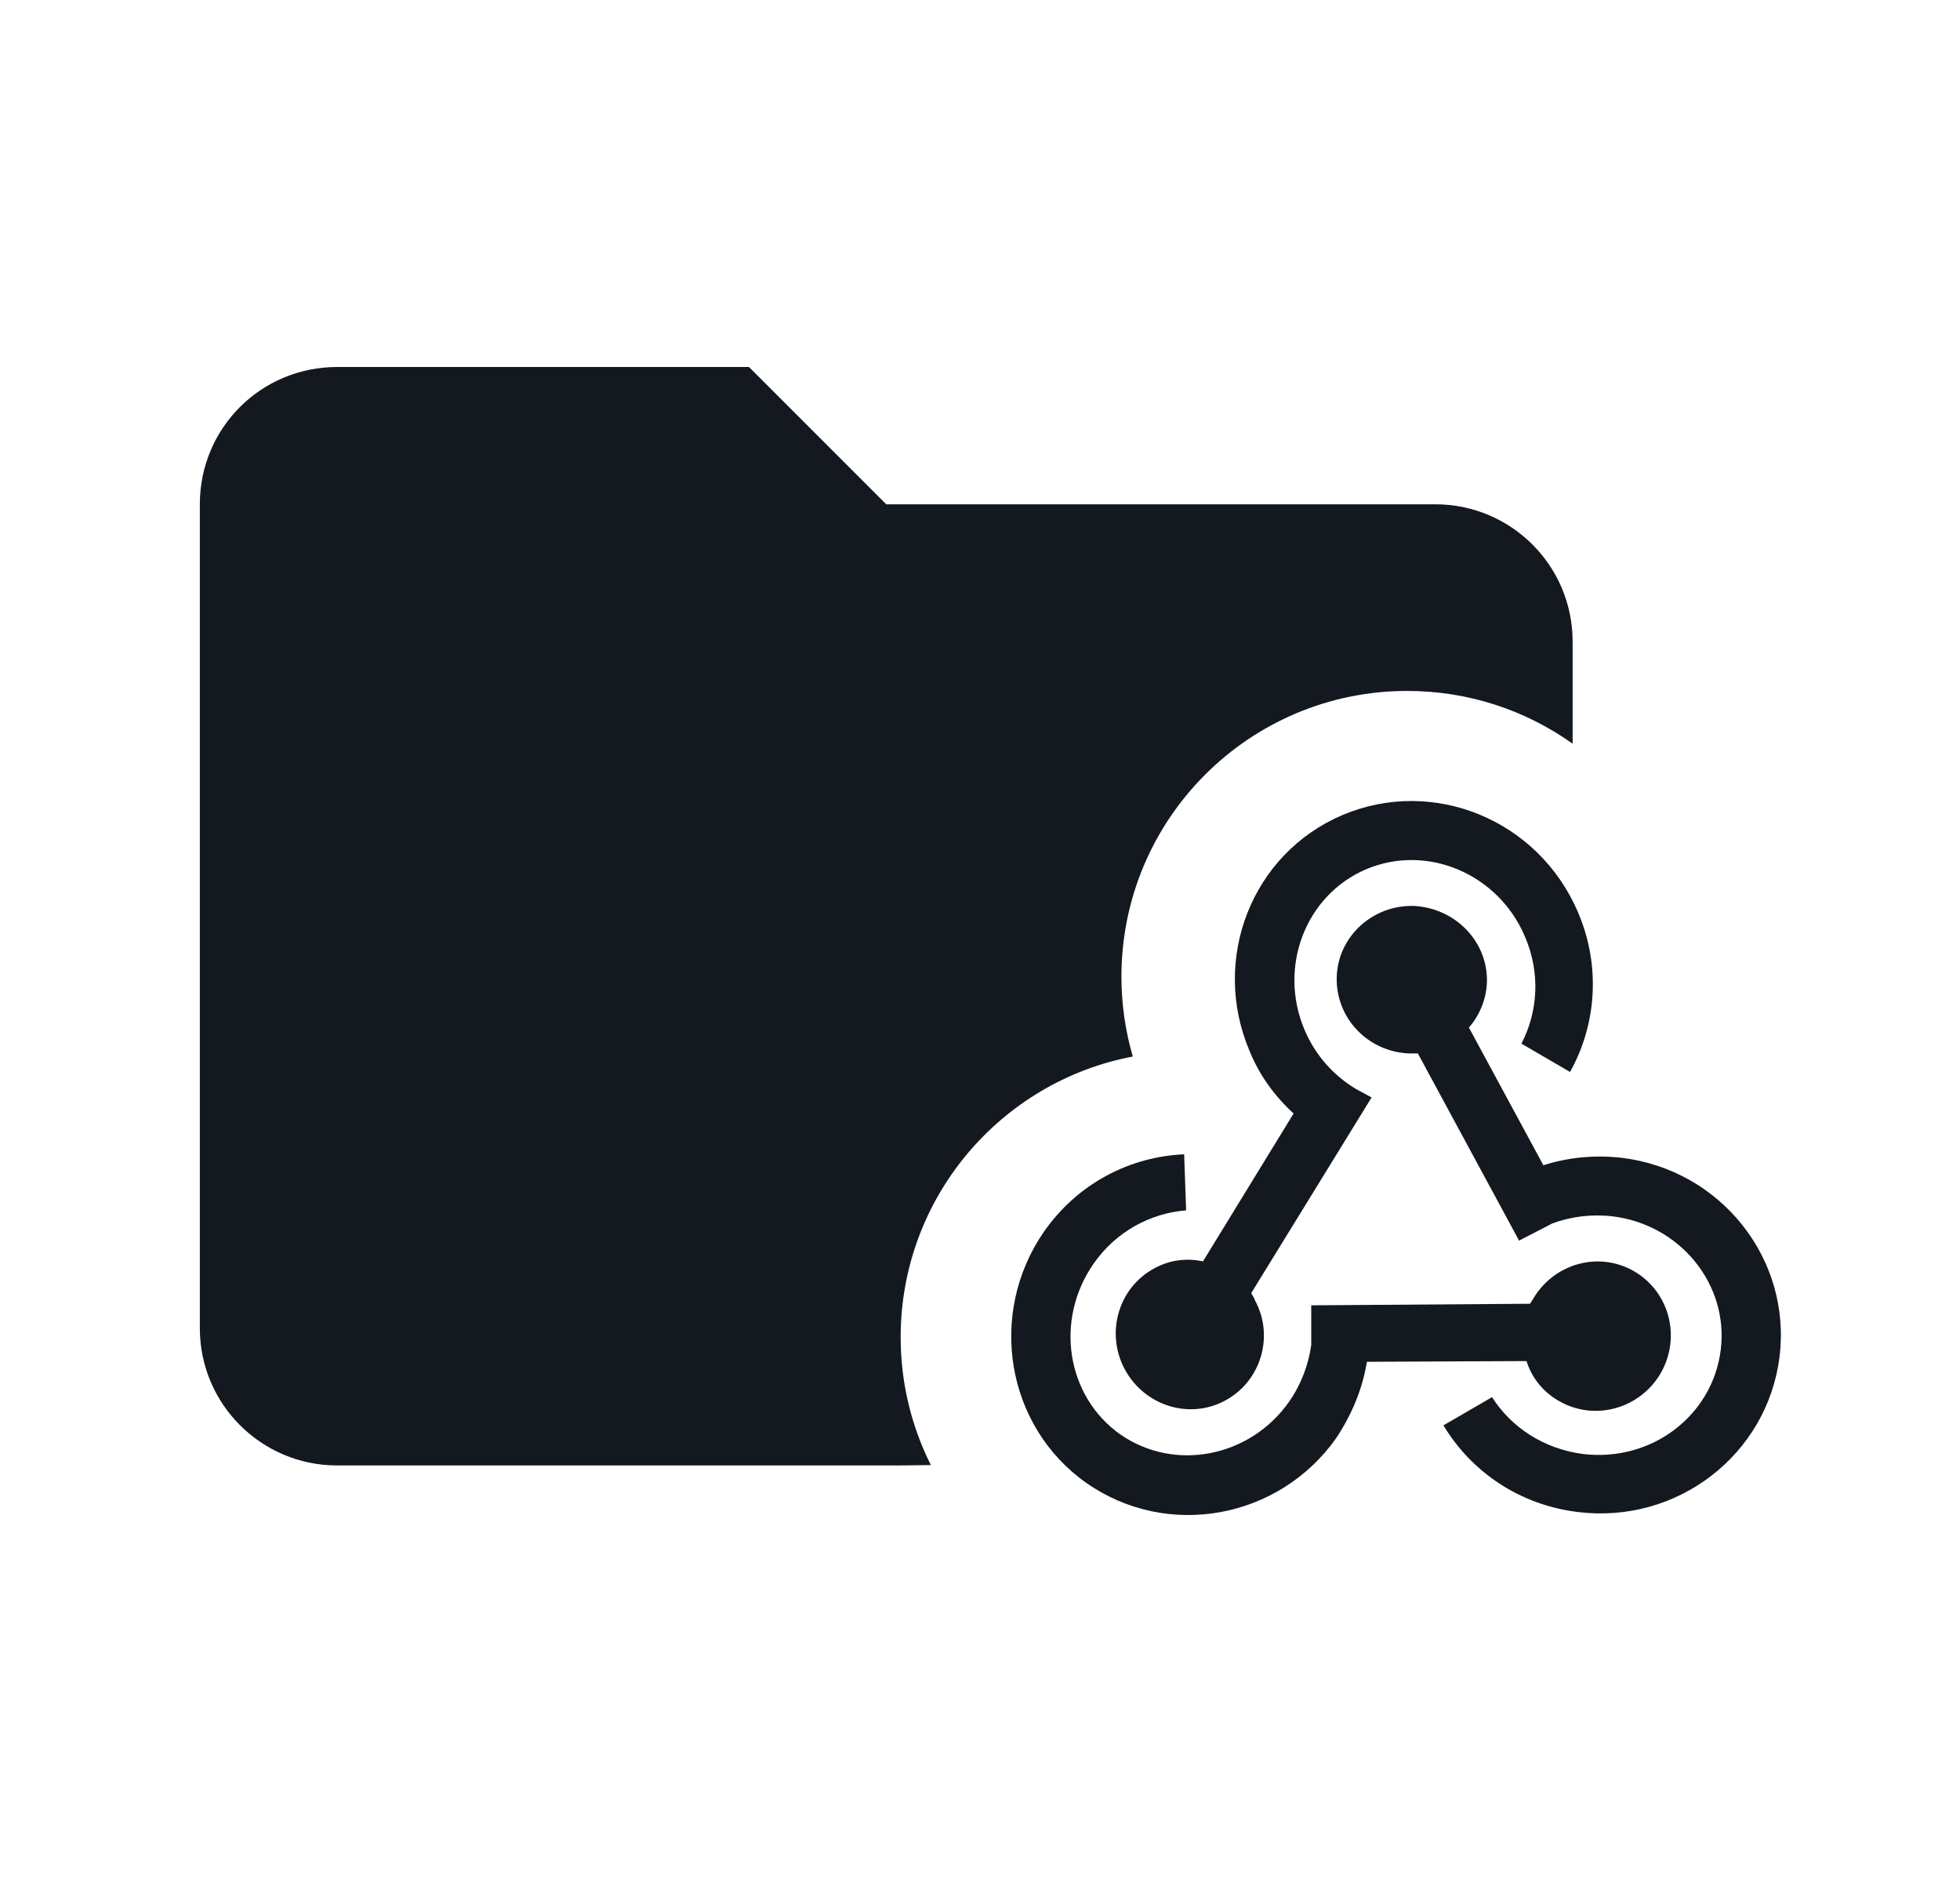
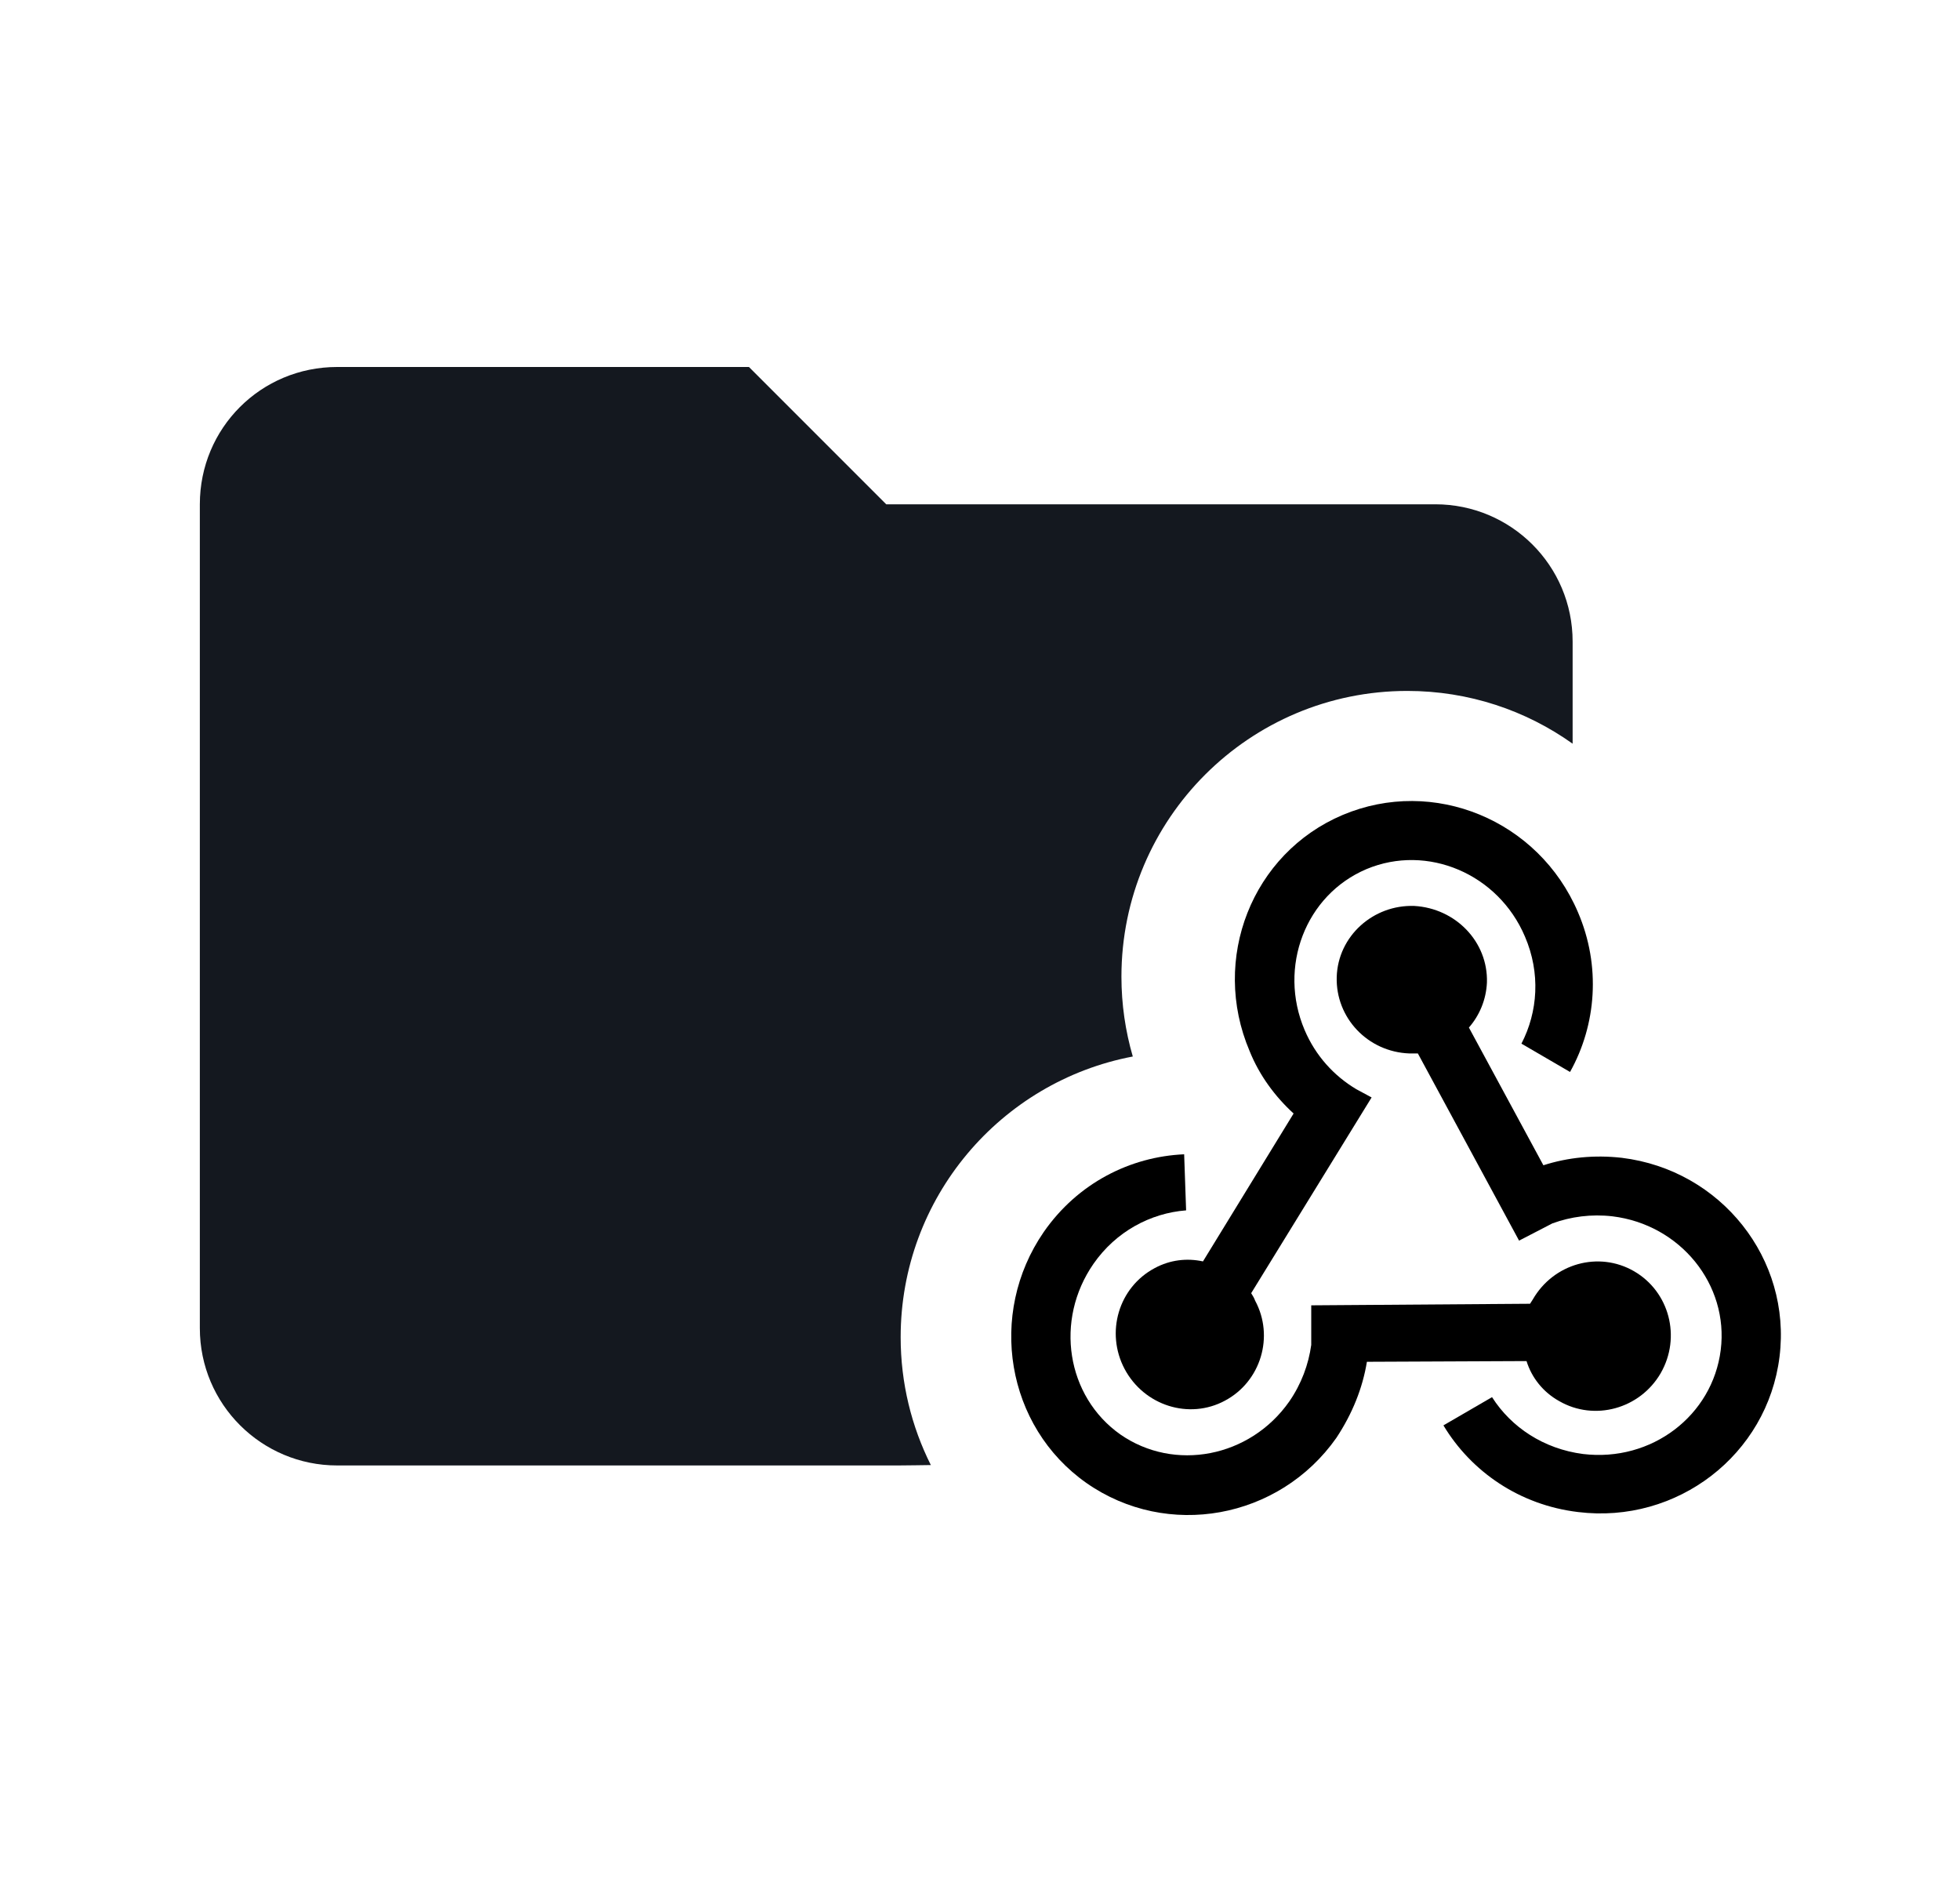
<svg xmlns="http://www.w3.org/2000/svg" width="25" height="24" viewBox="0 0 25 24" fill="none">
  <path d="M11.304 6.431H18.308C19.271 6.431 20.059 7.21 20.059 8.182V9.484C19.464 9.06 18.736 8.811 17.95 8.811C15.937 8.811 14.304 10.442 14.304 12.455C14.304 12.809 14.355 13.15 14.449 13.473C12.763 13.793 11.488 15.274 11.488 17.053C11.488 17.639 11.627 18.192 11.873 18.683C11.74 18.684 11.603 18.688 11.461 18.688H4.3C3.337 18.688 2.549 17.909 2.549 16.937V6.431C2.549 5.459 3.328 4.68 4.3 4.68H9.553L11.304 6.431Z" fill="#14181F" />
-   <path d="M17.045 18.337C16.315 19.373 14.889 19.633 13.858 18.912C12.833 18.192 12.593 16.756 13.313 15.711C13.748 15.085 14.419 14.75 15.104 14.72L15.129 15.435C14.674 15.47 14.233 15.706 13.948 16.116C13.448 16.836 13.603 17.807 14.289 18.292C14.979 18.772 15.944 18.587 16.445 17.872C16.6 17.647 16.69 17.401 16.725 17.151V16.646L19.516 16.626L19.551 16.571C19.816 16.111 20.392 15.951 20.842 16.211C21.292 16.471 21.447 17.051 21.182 17.512C20.917 17.967 20.337 18.127 19.887 17.867C19.681 17.752 19.536 17.567 19.471 17.357L17.435 17.366C17.38 17.702 17.25 18.027 17.045 18.337Z" fill="#14181F" />
-   <path d="M22.698 17.302C22.853 16.056 21.953 14.92 20.687 14.765C20.337 14.725 19.997 14.76 19.686 14.86L18.736 13.104C18.871 12.949 18.956 12.749 18.966 12.529C18.981 12.009 18.566 11.584 18.041 11.553C17.515 11.534 17.065 11.939 17.05 12.459C17.035 12.979 17.445 13.414 17.976 13.434H18.085L19.376 15.821L19.801 15.601C20.037 15.515 20.297 15.48 20.567 15.511C21.432 15.616 22.053 16.381 21.948 17.216C21.843 18.052 21.067 18.647 20.192 18.542C19.691 18.477 19.276 18.202 19.031 17.817L18.411 18.177C18.766 18.767 19.381 19.192 20.127 19.282C21.392 19.438 22.543 18.552 22.698 17.302Z" fill="#14181F" />
-   <path d="M15.939 13.404C15.439 12.229 15.969 10.883 17.125 10.393C18.286 9.903 19.626 10.458 20.127 11.633C20.422 12.319 20.362 13.069 20.026 13.67L19.406 13.309C19.616 12.904 19.651 12.409 19.451 11.944C19.111 11.143 18.206 10.758 17.43 11.083C16.65 11.413 16.3 12.334 16.64 13.134C16.78 13.464 17.015 13.72 17.3 13.89L17.495 13.995L15.959 16.491L15.966 16.503C15.98 16.525 15.997 16.552 16.009 16.586C16.255 17.041 16.084 17.617 15.624 17.862C15.169 18.107 14.594 17.927 14.344 17.457C14.098 16.991 14.268 16.416 14.729 16.171C14.924 16.066 15.139 16.041 15.344 16.086L16.5 14.2C16.265 13.985 16.064 13.715 15.939 13.404Z" fill="#14181F" />
+   <path d="M17.045 18.337C16.315 19.373 14.889 19.633 13.858 18.912C12.833 18.192 12.593 16.756 13.313 15.711C13.748 15.085 14.419 14.75 15.104 14.72L15.129 15.435C14.674 15.47 14.233 15.706 13.948 16.116C13.448 16.836 13.603 17.807 14.289 18.292C14.979 18.772 15.944 18.587 16.445 17.872C16.6 17.647 16.69 17.401 16.725 17.151V16.646L19.516 16.626L19.551 16.571C19.816 16.111 20.392 15.951 20.842 16.211C21.292 16.471 21.447 17.051 21.182 17.512C20.917 17.967 20.337 18.127 19.887 17.867C19.681 17.752 19.536 17.567 19.471 17.357L17.435 17.366C17.38 17.702 17.25 18.027 17.045 18.337Z" fill="currentColor" />
+   <path d="M22.698 17.302C22.853 16.056 21.953 14.92 20.687 14.765C20.337 14.725 19.997 14.76 19.686 14.86L18.736 13.104C18.871 12.949 18.956 12.749 18.966 12.529C18.981 12.009 18.566 11.584 18.041 11.553C17.515 11.534 17.065 11.939 17.05 12.459C17.035 12.979 17.445 13.414 17.976 13.434H18.085L19.376 15.821L19.801 15.601C20.037 15.515 20.297 15.48 20.567 15.511C21.432 15.616 22.053 16.381 21.948 17.216C21.843 18.052 21.067 18.647 20.192 18.542C19.691 18.477 19.276 18.202 19.031 17.817L18.411 18.177C18.766 18.767 19.381 19.192 20.127 19.282C21.392 19.438 22.543 18.552 22.698 17.302Z" fill="currentColor" />
+   <path d="M15.939 13.404C15.439 12.229 15.969 10.883 17.125 10.393C18.286 9.903 19.626 10.458 20.127 11.633C20.422 12.319 20.362 13.069 20.026 13.67L19.406 13.309C19.616 12.904 19.651 12.409 19.451 11.944C19.111 11.143 18.206 10.758 17.43 11.083C16.65 11.413 16.3 12.334 16.64 13.134C16.78 13.464 17.015 13.72 17.3 13.89L17.495 13.995L15.959 16.491L15.966 16.503C15.98 16.525 15.997 16.552 16.009 16.586C16.255 17.041 16.084 17.617 15.624 17.862C15.169 18.107 14.594 17.927 14.344 17.457C14.098 16.991 14.268 16.416 14.729 16.171C14.924 16.066 15.139 16.041 15.344 16.086L16.5 14.2C16.265 13.985 16.064 13.715 15.939 13.404Z" fill="currentColor" />
</svg>
